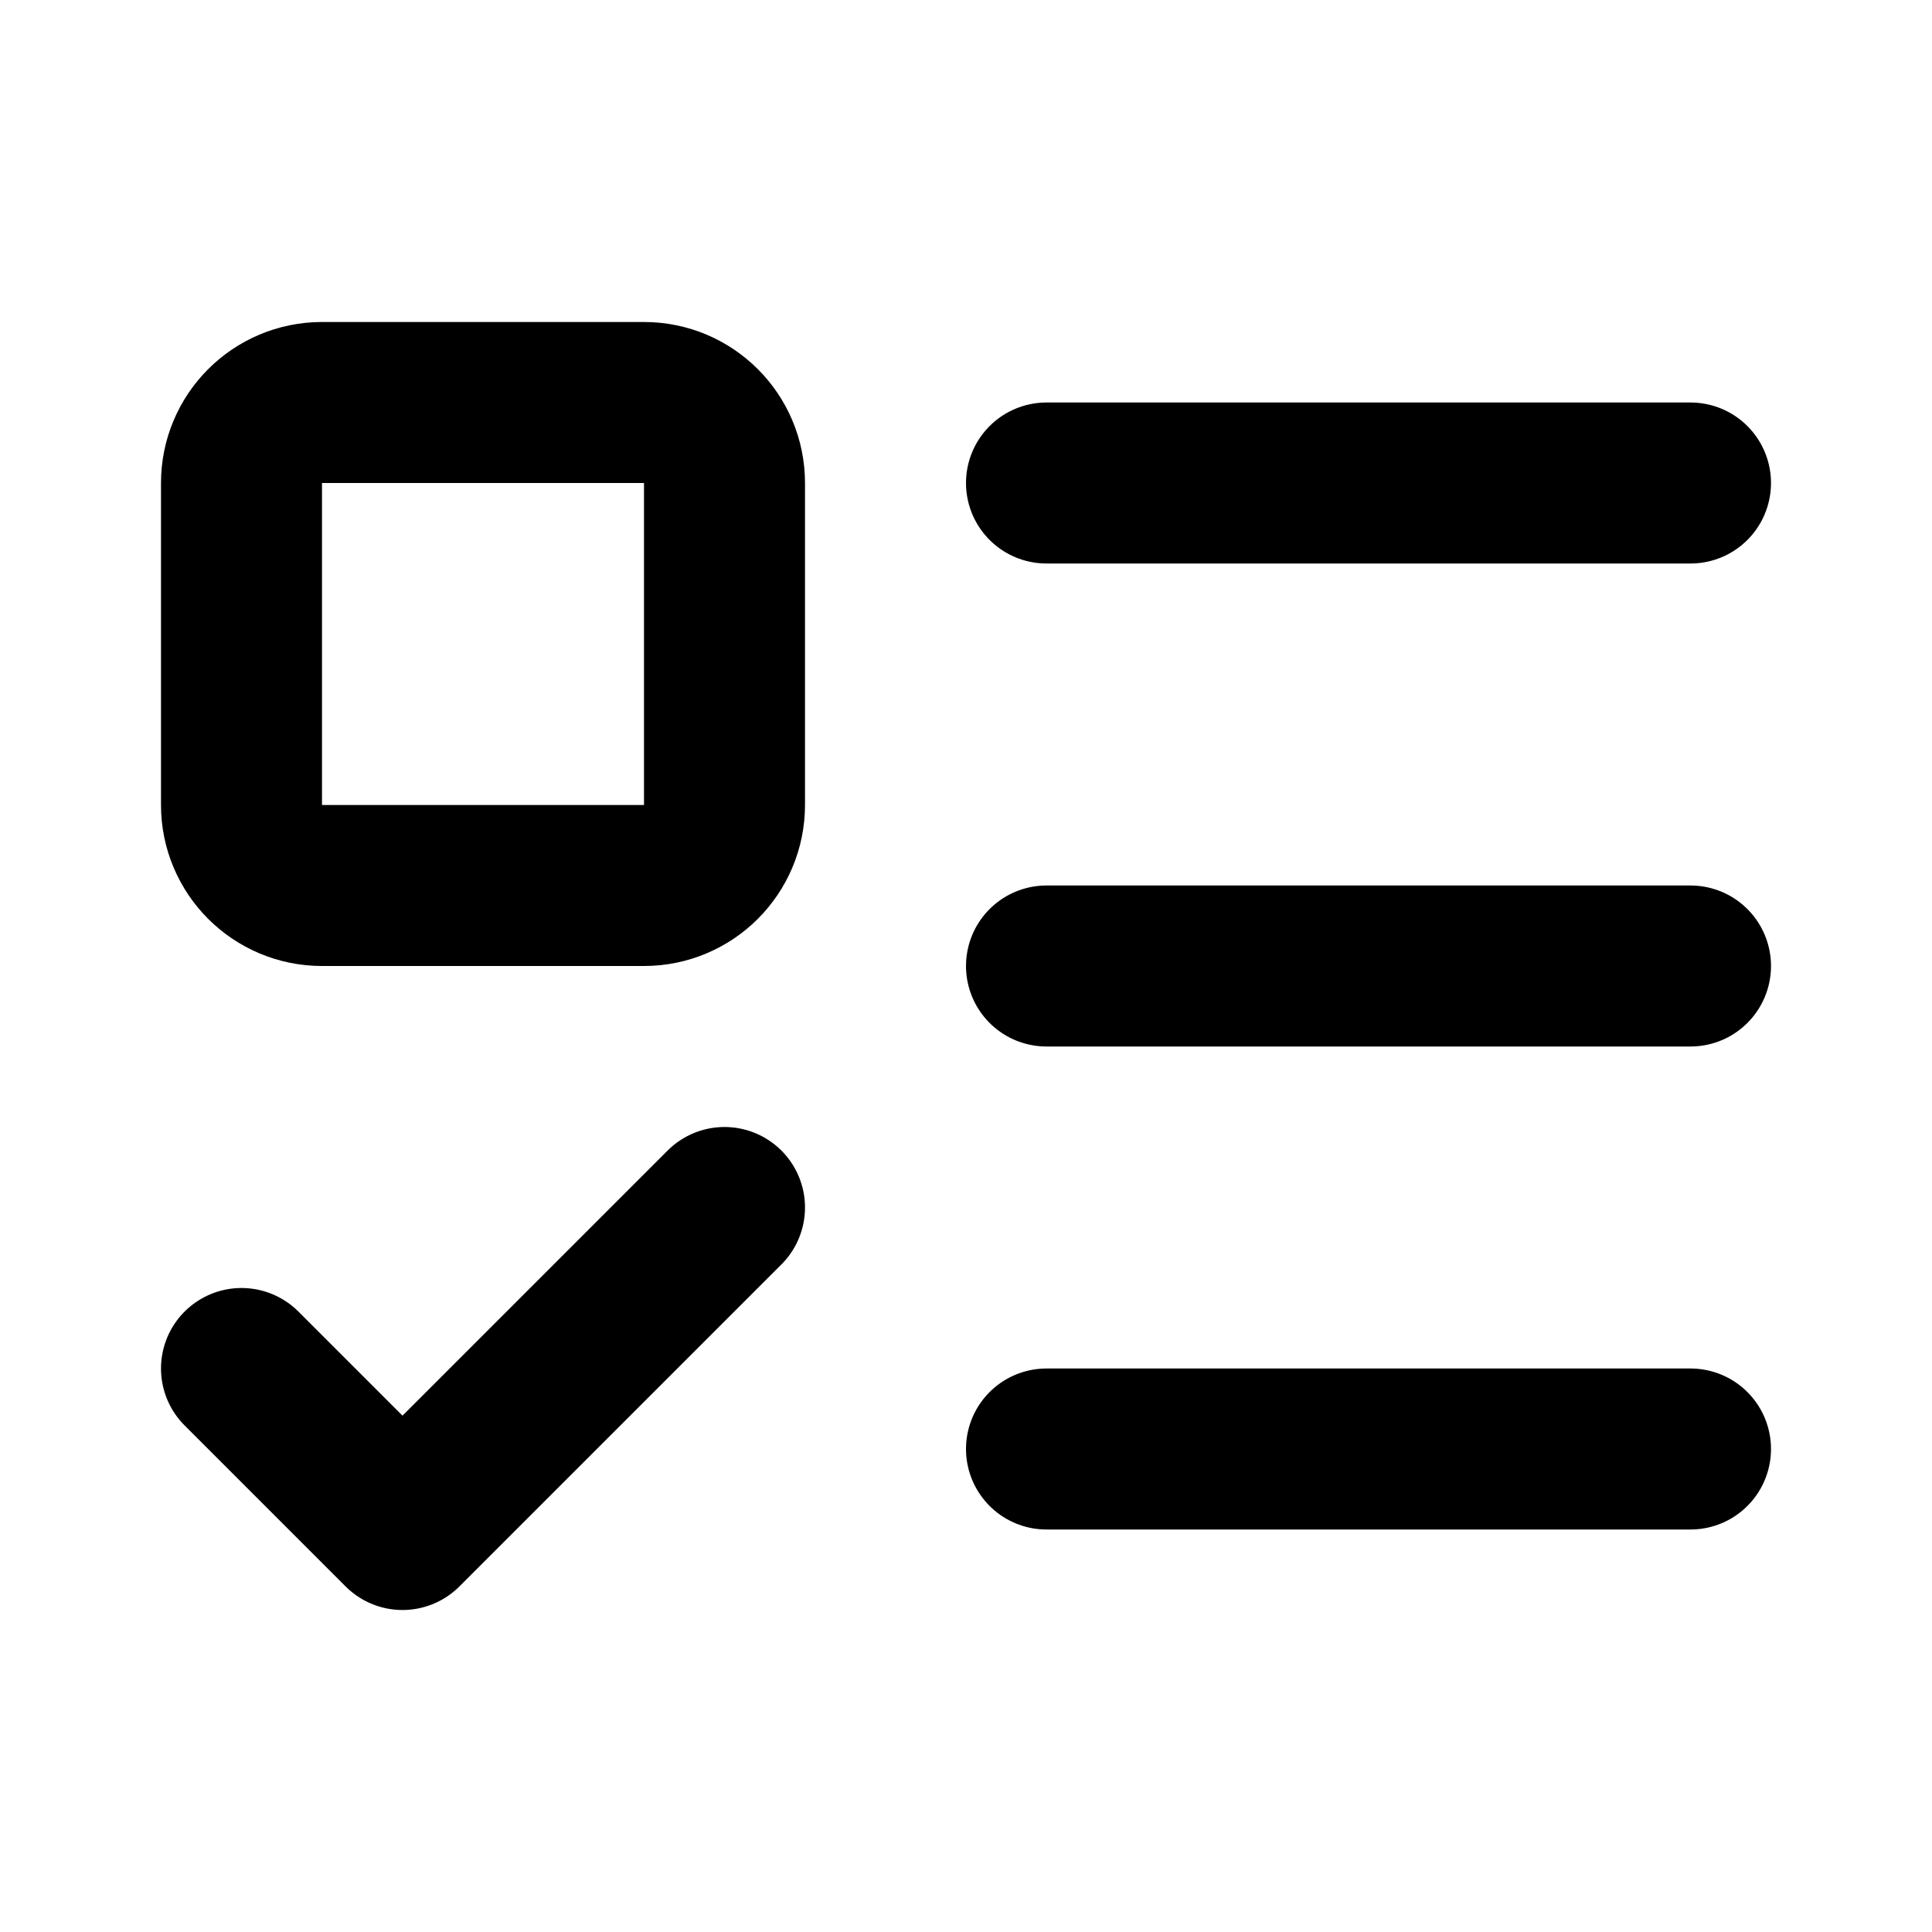
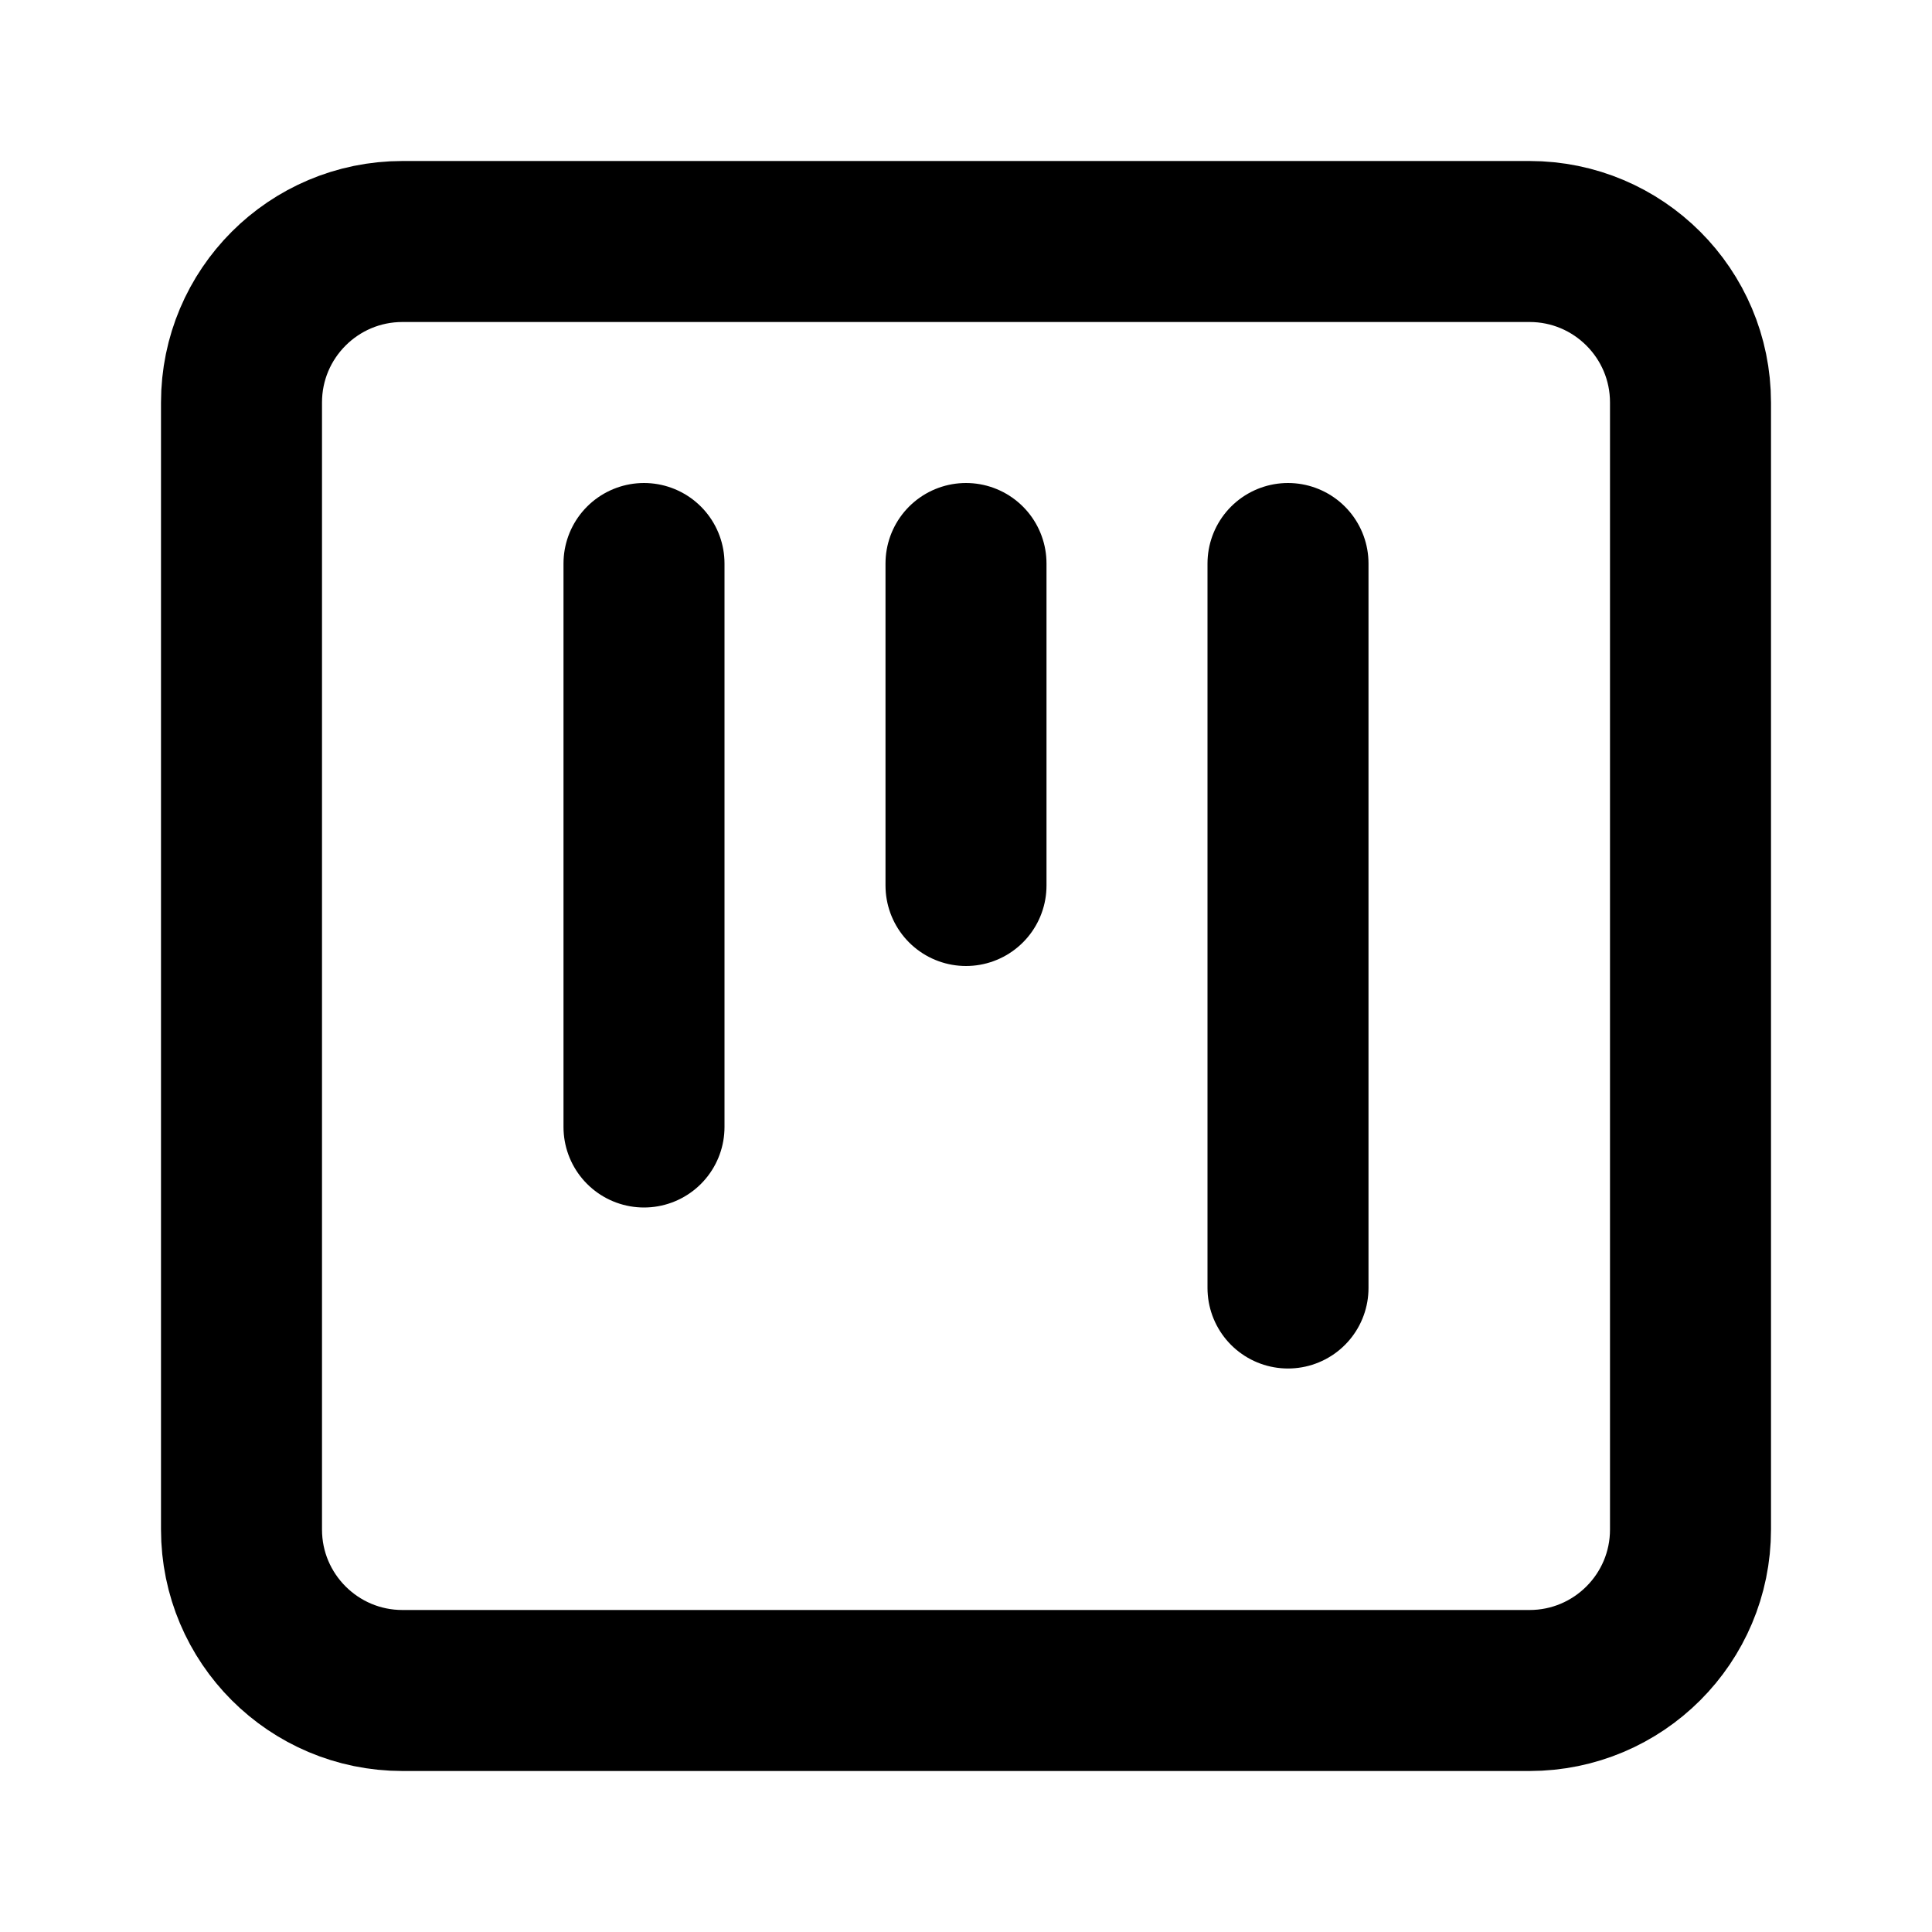
<svg xmlns="http://www.w3.org/2000/svg" width="24" height="24" viewBox="0 0 24 24" fill="none" stroke="currentColor" stroke-width="2" stroke-linecap="round" stroke-linejoin="round">
-   <rect x="3" y="5" width="6" height="6" rx="1" />
-   <path d="m3 17 2 2 4-4" />
-   <path d="M13 6h8" />
-   <path d="M13 12h8" />
-   <path d="M13 18h8" />
+   <rect x="3" y="3" width="18" height="18" rx="2" />
+   <path d="M8 7v7" />
+   <path d="M12 7v4" />
+   <path d="M16 7v9" />
</svg>
